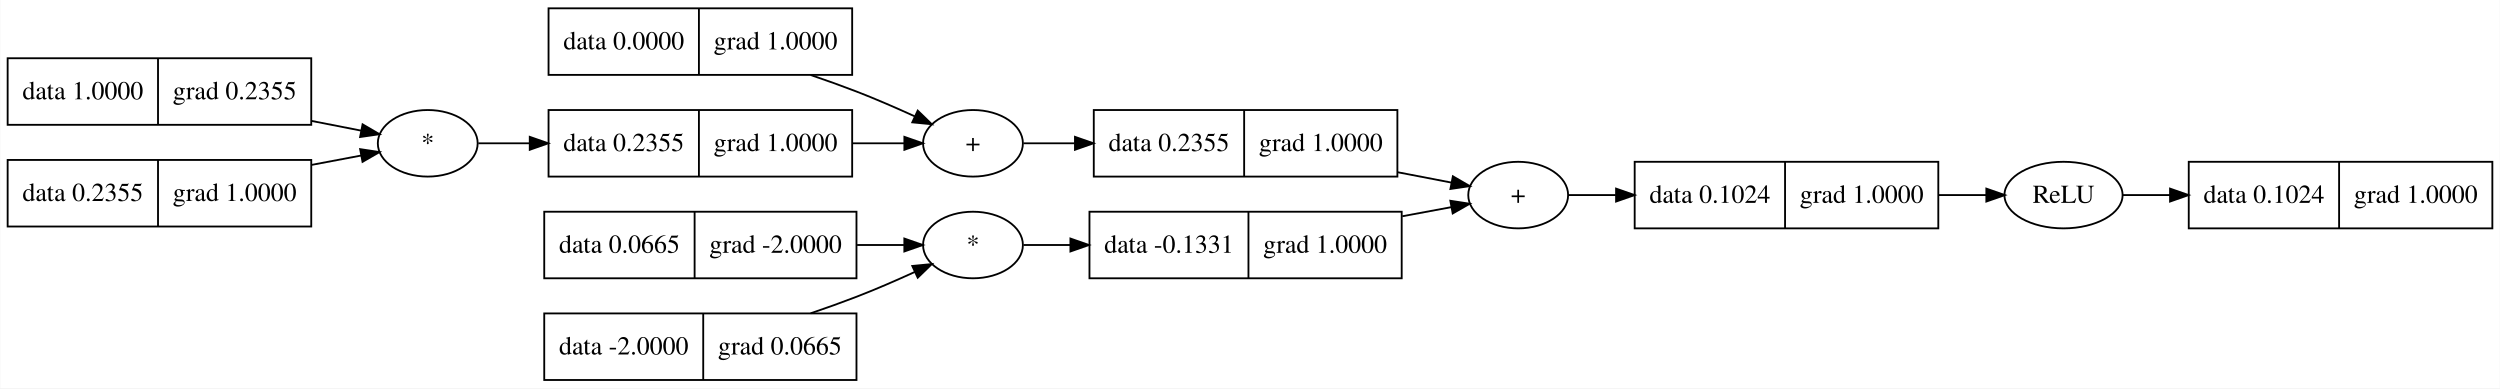
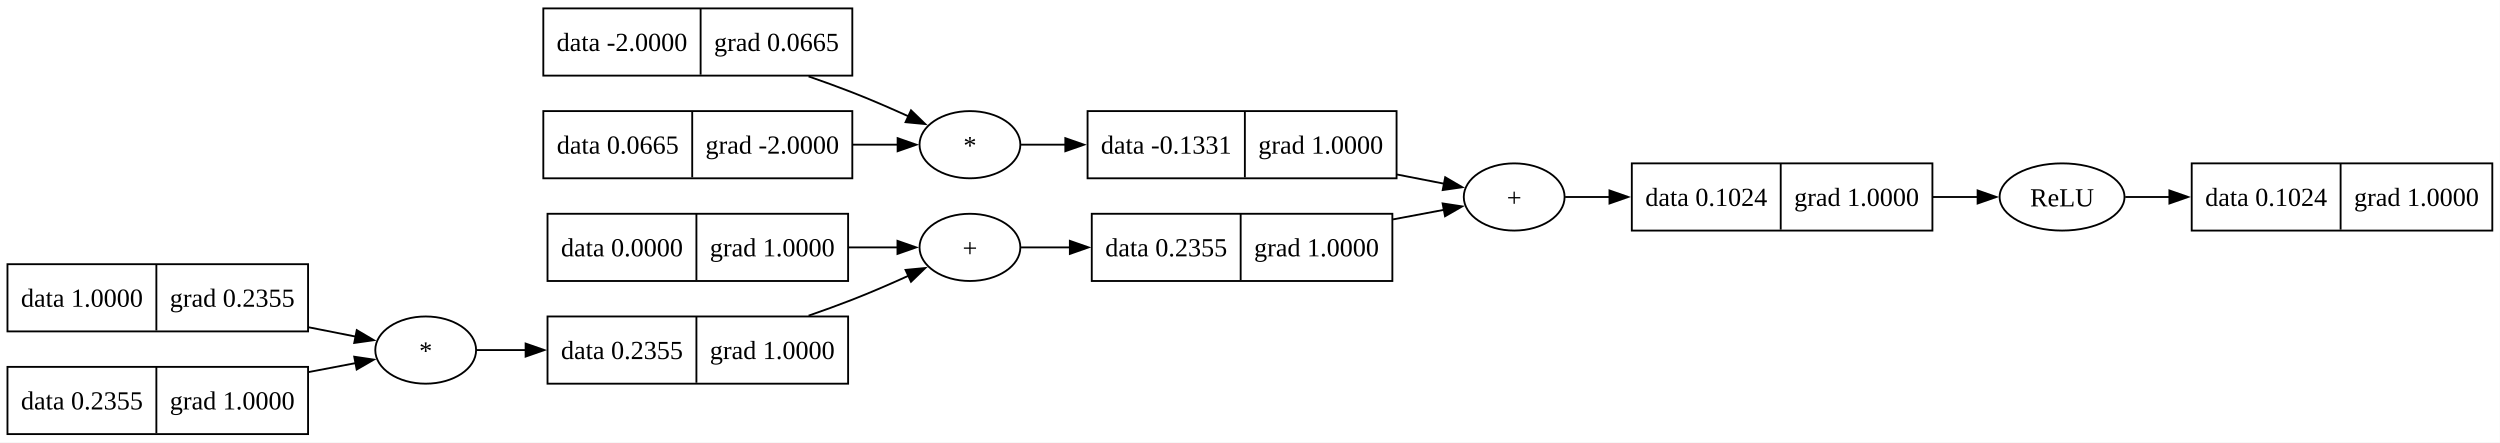
- <svg xmlns="http://www.w3.org/2000/svg" width="1352pt" height="210pt" viewBox="0.00 0.00 1351.73 210.00">
-   <g id="graph0" class="graph" transform="scale(1 1) rotate(0) translate(4 206)">
-     <polygon fill="white" stroke="transparent" points="-4,4 -4,-206 1347.73,-206 1347.73,4 -4,4" />
+ <svg xmlns="http://www.w3.org/2000/svg" width="1339pt" height="237pt" viewBox="0.00 0.00 1339.00 237.00">
+   <g id="graph0" class="graph" transform="scale(1 1) rotate(0) translate(4 233)">
+     <polygon fill="white" stroke="none" points="-4,4 -4,-233 1334.88,-233 1334.88,4 -4,4" />
    <g id="node1" class="node">
-       <polygon fill="none" stroke="black" points="1179.54,-82.5 1179.54,-118.5 1343.73,-118.5 1343.73,-82.5 1179.54,-82.5" />
-       <text text-anchor="middle" x="1220.19" y="-96.3" font-family="Times,serif" font-size="14.00">data 0.1024</text>
-       <polyline fill="none" stroke="black" points="1260.85,-82.5 1260.85,-118.5 " />
-       <text text-anchor="middle" x="1302.29" y="-96.3" font-family="Times,serif" font-size="14.00">grad 1.0000</text>
+       <polygon fill="none" stroke="black" points="287,-192.5 287,-228.5 452.5,-228.5 452.5,-192.5 287,-192.5" />
+       <text xml:space="preserve" text-anchor="middle" x="329.12" y="-205.7" font-family="Times New Roman,serif" font-size="14.00">data -2.0000</text>
+       <polyline fill="none" stroke="black" points="371.25,-193 371.25,-228.5" />
+       <text xml:space="preserve" text-anchor="middle" x="411.88" y="-205.7" font-family="Times New Roman,serif" font-size="14.00">grad 0.0665</text>
+     </g>
+     <g id="node10" class="node">
+       <ellipse fill="none" stroke="black" cx="515.5" cy="-155.5" rx="27" ry="18" />
+       <text xml:space="preserve" text-anchor="middle" x="515.5" y="-150.45" font-family="Times New Roman,serif" font-size="14.00">*</text>
+     </g>
+     <g id="edge12" class="edge">
+       <path fill="none" stroke="black" d="M429.08,-192.07C436.99,-189.33 444.98,-186.43 452.5,-183.5 462.41,-179.64 473.03,-175.02 482.62,-170.67" />
+       <polygon fill="black" stroke="black" points="483.94,-173.92 491.56,-166.55 481.01,-167.56 483.94,-173.92" />
    </g>
    <g id="node2" class="node">
-       <ellipse fill="none" stroke="black" cx="1111.82" cy="-100.5" rx="31.94" ry="18" />
-       <text text-anchor="middle" x="1111.82" y="-96.3" font-family="Times,serif" font-size="14.00">ReLU</text>
+       <polygon fill="none" stroke="black" points="1169.88,-109.5 1169.88,-145.5 1330.88,-145.5 1330.88,-109.5 1169.88,-109.5" />
+       <text xml:space="preserve" text-anchor="middle" x="1209.75" y="-122.7" font-family="Times New Roman,serif" font-size="14.00">data 0.1024</text>
+       <polyline fill="none" stroke="black" points="1249.63,-110 1249.63,-145.5" />
+       <text xml:space="preserve" text-anchor="middle" x="1290.25" y="-122.7" font-family="Times New Roman,serif" font-size="14.00">grad 1.0000</text>
+     </g>
+     <g id="node3" class="node">
+       <ellipse fill="none" stroke="black" cx="1100.44" cy="-127.5" rx="33.44" ry="18" />
+       <text xml:space="preserve" text-anchor="middle" x="1100.44" y="-122.45" font-family="Times New Roman,serif" font-size="14.00">ReLU</text>
    </g>
    <g id="edge1" class="edge">
-       <path fill="none" stroke="black" d="M1143.8,-100.5C1151.57,-100.5 1160.31,-100.5 1169.43,-100.5" />
-       <polygon fill="black" stroke="black" points="1169.43,-104 1179.43,-100.5 1169.43,-97 1169.43,-104" />
+       <path fill="none" stroke="black" d="M1134.27,-127.5C1141.61,-127.5 1149.74,-127.5 1158.19,-127.5" />
+       <polygon fill="black" stroke="black" points="1157.93,-131 1167.93,-127.5 1157.93,-124 1157.93,-131" />
    </g>
-     <g id="node3" class="node">
-       <polygon fill="none" stroke="black" points="587.38,-110.5 587.38,-146.5 751.57,-146.5 751.57,-110.5 587.38,-110.5" />
-       <text text-anchor="middle" x="628.04" y="-124.3" font-family="Times,serif" font-size="14.00">data 0.2355</text>
-       <polyline fill="none" stroke="black" points="668.7,-110.5 668.7,-146.5 " />
-       <text text-anchor="middle" x="710.14" y="-124.3" font-family="Times,serif" font-size="14.00">grad 1.0000</text>
+     <g id="node4" class="node">
+       <polygon fill="none" stroke="black" points="0,-55.5 0,-91.5 161,-91.5 161,-55.5 0,-55.5" />
+       <text xml:space="preserve" text-anchor="middle" x="39.88" y="-68.7" font-family="Times New Roman,serif" font-size="14.00">data 1.0000</text>
+       <polyline fill="none" stroke="black" points="79.75,-56 79.75,-91.5" />
+       <text xml:space="preserve" text-anchor="middle" x="120.38" y="-68.7" font-family="Times New Roman,serif" font-size="14.00">grad 0.2355</text>
+     </g>
+     <g id="node14" class="node">
+       <ellipse fill="none" stroke="black" cx="224" cy="-45.5" rx="27" ry="18" />
+       <text xml:space="preserve" text-anchor="middle" x="224" y="-40.45" font-family="Times New Roman,serif" font-size="14.00">*</text>
+     </g>
+     <g id="edge7" class="edge">
+       <path fill="none" stroke="black" d="M161.35,-57.7C170.09,-55.97 178.64,-54.28 186.46,-52.73" />
+       <polygon fill="black" stroke="black" points="187.08,-56.18 196.21,-50.8 185.72,-49.31 187.08,-56.18" />
+     </g>
+     <g id="node5" class="node">
+       <polygon fill="none" stroke="black" points="580.75,-82.5 580.75,-118.5 741.75,-118.5 741.75,-82.5 580.75,-82.5" />
+       <text xml:space="preserve" text-anchor="middle" x="620.62" y="-95.7" font-family="Times New Roman,serif" font-size="14.00">data 0.2355</text>
+       <polyline fill="none" stroke="black" points="660.5,-83 660.5,-118.5" />
+       <text xml:space="preserve" text-anchor="middle" x="701.12" y="-95.7" font-family="Times New Roman,serif" font-size="14.00">grad 1.0000</text>
+     </g>
+     <g id="node12" class="node">
+       <ellipse fill="none" stroke="black" cx="807" cy="-127.5" rx="27" ry="18" />
+       <text xml:space="preserve" text-anchor="middle" x="807" y="-122.45" font-family="Times New Roman,serif" font-size="14.00">+</text>
+     </g>
+     <g id="edge14" class="edge">
+       <path fill="none" stroke="black" d="M742.11,-115.5C751.6,-117.28 760.9,-119.03 769.34,-120.61" />
+       <polygon fill="black" stroke="black" points="768.66,-124.05 779.14,-122.45 769.96,-117.17 768.66,-124.05" />
+     </g>
+     <g id="node6" class="node">
+       <ellipse fill="none" stroke="black" cx="515.5" cy="-100.5" rx="27" ry="18" />
+       <text xml:space="preserve" text-anchor="middle" x="515.5" y="-95.45" font-family="Times New Roman,serif" font-size="14.00">+</text>
+     </g>
+     <g id="edge2" class="edge">
+       <path fill="none" stroke="black" d="M542.87,-100.5C550.67,-100.5 559.7,-100.5 569.2,-100.5" />
+       <polygon fill="black" stroke="black" points="569.02,-104 579.02,-100.5 569.02,-97 569.02,-104" />
+     </g>
+     <g id="node7" class="node">
+       <polygon fill="none" stroke="black" points="289.25,-82.5 289.25,-118.5 450.25,-118.5 450.25,-82.5 289.25,-82.5" />
+       <text xml:space="preserve" text-anchor="middle" x="329.12" y="-95.7" font-family="Times New Roman,serif" font-size="14.00">data 0.0000</text>
+       <polyline fill="none" stroke="black" points="369,-83 369,-118.5" />
+       <text xml:space="preserve" text-anchor="middle" x="409.62" y="-95.7" font-family="Times New Roman,serif" font-size="14.00">grad 1.0000</text>
+     </g>
+     <g id="edge10" class="edge">
+       <path fill="none" stroke="black" d="M450.61,-100.5C459.73,-100.5 468.67,-100.5 476.85,-100.5" />
+       <polygon fill="black" stroke="black" points="476.69,-104 486.69,-100.5 476.69,-97 476.69,-104" />
+     </g>
+     <g id="node8" class="node">
+       <polygon fill="none" stroke="black" points="0,-0.5 0,-36.5 161,-36.5 161,-0.5 0,-0.5" />
+       <text xml:space="preserve" text-anchor="middle" x="39.88" y="-13.7" font-family="Times New Roman,serif" font-size="14.00">data 0.2355</text>
+       <polyline fill="none" stroke="black" points="79.75,-1 79.75,-36.5" />
+       <text xml:space="preserve" text-anchor="middle" x="120.38" y="-13.7" font-family="Times New Roman,serif" font-size="14.00">grad 1.0000</text>
+     </g>
+     <g id="edge13" class="edge">
+       <path fill="none" stroke="black" d="M161.35,-33.74C170.09,-35.4 178.64,-37.04 186.46,-38.53" />
+       <polygon fill="black" stroke="black" points="185.73,-41.95 196.21,-40.39 187.04,-35.08 185.73,-41.95" />
+     </g>
+     <g id="node9" class="node">
+       <polygon fill="none" stroke="black" points="578.5,-137.5 578.5,-173.5 744,-173.5 744,-137.5 578.5,-137.5" />
+       <text xml:space="preserve" text-anchor="middle" x="620.62" y="-150.7" font-family="Times New Roman,serif" font-size="14.00">data -0.1331</text>
+       <polyline fill="none" stroke="black" points="662.75,-138 662.75,-173.5" />
+       <text xml:space="preserve" text-anchor="middle" x="703.38" y="-150.7" font-family="Times New Roman,serif" font-size="14.00">grad 1.0000</text>
+     </g>
+     <g id="edge9" class="edge">
+       <path fill="none" stroke="black" d="M744.2,-139.54C753,-137.82 761.58,-136.15 769.42,-134.62" />
+       <polygon fill="black" stroke="black" points="770.05,-138.07 779.2,-132.72 768.71,-131.2 770.05,-138.07" />
+     </g>
+     <g id="edge3" class="edge">
+       <path fill="none" stroke="black" d="M542.87,-155.5C549.97,-155.5 558.07,-155.5 566.64,-155.5" />
+       <polygon fill="black" stroke="black" points="566.59,-159 576.59,-155.5 566.59,-152 566.59,-159" />
+     </g>
+     <g id="node11" class="node">
+       <polygon fill="none" stroke="black" points="870,-109.5 870,-145.5 1031,-145.5 1031,-109.5 870,-109.5" />
+       <text xml:space="preserve" text-anchor="middle" x="909.88" y="-122.7" font-family="Times New Roman,serif" font-size="14.00">data 0.1024</text>
+       <polyline fill="none" stroke="black" points="949.75,-110 949.75,-145.5" />
+       <text xml:space="preserve" text-anchor="middle" x="990.38" y="-122.7" font-family="Times New Roman,serif" font-size="14.00">grad 1.0000</text>
+     </g>
+     <g id="edge6" class="edge">
+       <path fill="none" stroke="black" d="M1031.1,-127.5C1039.46,-127.5 1047.72,-127.5 1055.45,-127.5" />
+       <polygon fill="black" stroke="black" points="1055.21,-131 1065.21,-127.5 1055.21,-124 1055.21,-131" />
+     </g>
+     <g id="edge4" class="edge">
+       <path fill="none" stroke="black" d="M834.28,-127.5C841.4,-127.5 849.52,-127.5 858.08,-127.5" />
+       <polygon fill="black" stroke="black" points="858.04,-131 868.04,-127.5 858.04,-124 858.04,-131" />
+     </g>
+     <g id="node13" class="node">
+       <polygon fill="none" stroke="black" points="289.25,-27.5 289.25,-63.5 450.25,-63.5 450.25,-27.5 289.25,-27.5" />
+       <text xml:space="preserve" text-anchor="middle" x="329.12" y="-40.7" font-family="Times New Roman,serif" font-size="14.00">data 0.2355</text>
+       <polyline fill="none" stroke="black" points="369,-28 369,-63.5" />
+       <text xml:space="preserve" text-anchor="middle" x="409.62" y="-40.7" font-family="Times New Roman,serif" font-size="14.00">grad 1.0000</text>
+     </g>
+     <g id="edge11" class="edge">
+       <path fill="none" stroke="black" d="M429.08,-63.93C436.99,-66.67 444.98,-69.57 452.5,-72.5 462.41,-76.36 473.03,-80.98 482.62,-85.33" />
+       <polygon fill="black" stroke="black" points="481.01,-88.44 491.56,-89.45 483.94,-82.08 481.01,-88.44" />
+     </g>
+     <g id="edge5" class="edge">
+       <path fill="none" stroke="black" d="M251.37,-45.5C259.17,-45.5 268.2,-45.5 277.7,-45.5" />
+       <polygon fill="black" stroke="black" points="277.52,-49 287.52,-45.5 277.52,-42 277.52,-49" />
    </g>
    <g id="node15" class="node">
-       <ellipse fill="none" stroke="black" cx="816.9" cy="-100.5" rx="27" ry="18" />
-       <text text-anchor="middle" x="816.9" y="-96.3" font-family="Times,serif" font-size="14.00">+</text>
-     </g>
-     <g id="edge9" class="edge">
-       <path fill="none" stroke="black" d="M751.69,-112.86C761.89,-110.9 771.86,-108.98 780.78,-107.26" />
-       <polygon fill="black" stroke="black" points="781.58,-110.67 790.73,-105.35 780.25,-103.8 781.58,-110.67" />
-     </g>
-     <g id="node4" class="node">
-       <ellipse fill="none" stroke="black" cx="522.05" cy="-128.5" rx="27" ry="18" />
-       <text text-anchor="middle" x="522.05" y="-124.3" font-family="Times,serif" font-size="14.00">+</text>
-     </g>
-     <g id="edge2" class="edge">
-       <path fill="none" stroke="black" d="M549.38,-128.5C557.55,-128.5 567.05,-128.5 577.06,-128.5" />
-       <polygon fill="black" stroke="black" points="577.21,-132 587.21,-128.5 577.21,-125 577.21,-132" />
-     </g>
-     <g id="node5" class="node">
-       <polygon fill="none" stroke="black" points="0,-138.5 0,-174.5 164.19,-174.5 164.19,-138.5 0,-138.5" />
-       <text text-anchor="middle" x="40.66" y="-152.3" font-family="Times,serif" font-size="14.00">data 1.0000</text>
-       <polyline fill="none" stroke="black" points="81.32,-138.5 81.32,-174.5 " />
-       <text text-anchor="middle" x="122.76" y="-152.3" font-family="Times,serif" font-size="14.00">grad 0.2355</text>
-     </g>
-     <g id="node11" class="node">
-       <ellipse fill="none" stroke="black" cx="227.19" cy="-128.5" rx="27" ry="18" />
-       <text text-anchor="middle" x="227.19" y="-124.3" font-family="Times,serif" font-size="14.00">*</text>
-     </g>
-     <g id="edge13" class="edge">
-       <path fill="none" stroke="black" d="M164.26,-140.62C173.66,-138.78 182.84,-136.98 191.13,-135.36" />
-       <polygon fill="black" stroke="black" points="191.95,-138.77 201.1,-133.41 190.61,-131.9 191.95,-138.77" />
-     </g>
-     <g id="node6" class="node">
-       <polygon fill="none" stroke="black" points="585.05,-55.5 585.05,-91.5 753.9,-91.5 753.9,-55.5 585.05,-55.5" />
-       <text text-anchor="middle" x="628.04" y="-69.3" font-family="Times,serif" font-size="14.00">data -0.1331</text>
-       <polyline fill="none" stroke="black" points="671.03,-55.5 671.03,-91.5 " />
-       <text text-anchor="middle" x="712.47" y="-69.3" font-family="Times,serif" font-size="14.00">grad 1.0000</text>
-     </g>
-     <g id="edge10" class="edge">
-       <path fill="none" stroke="black" d="M754.23,-89.05C763.55,-90.78 772.63,-92.47 780.82,-93.99" />
-       <polygon fill="black" stroke="black" points="780.21,-97.43 790.68,-95.82 781.49,-90.55 780.21,-97.43" />
-     </g>
-     <g id="node7" class="node">
-       <ellipse fill="none" stroke="black" cx="522.05" cy="-73.5" rx="27" ry="18" />
-       <text text-anchor="middle" x="522.05" y="-69.3" font-family="Times,serif" font-size="14.00">*</text>
-     </g>
-     <g id="edge3" class="edge">
-       <path fill="none" stroke="black" d="M549.38,-73.5C556.9,-73.5 565.55,-73.5 574.68,-73.5" />
-       <polygon fill="black" stroke="black" points="574.75,-77 584.75,-73.5 574.75,-70 574.75,-77" />
-     </g>
-     <g id="node8" class="node">
-       <polygon fill="none" stroke="black" points="292.52,-165.5 292.52,-201.5 456.72,-201.5 456.72,-165.5 292.52,-165.5" />
-       <text text-anchor="middle" x="333.18" y="-179.3" font-family="Times,serif" font-size="14.00">data 0.0000</text>
-       <polyline fill="none" stroke="black" points="373.84,-165.5 373.84,-201.5 " />
-       <text text-anchor="middle" x="415.28" y="-179.3" font-family="Times,serif" font-size="14.00">grad 1.0000</text>
-     </g>
-     <g id="edge11" class="edge">
-       <path fill="none" stroke="black" d="M434.26,-165.44C442.63,-162.59 451.1,-159.57 459.05,-156.5 469.49,-152.47 480.69,-147.59 490.66,-143.04" />
-       <polygon fill="black" stroke="black" points="492.17,-146.19 499.78,-138.81 489.23,-139.84 492.17,-146.19" />
-     </g>
-     <g id="node9" class="node">
-       <polygon fill="none" stroke="black" points="290.19,-55.5 290.19,-91.5 459.05,-91.5 459.05,-55.5 290.19,-55.5" />
-       <text text-anchor="middle" x="330.85" y="-69.3" font-family="Times,serif" font-size="14.00">data 0.0665</text>
-       <polyline fill="none" stroke="black" points="371.51,-55.5 371.51,-91.5 " />
-       <text text-anchor="middle" x="415.28" y="-69.3" font-family="Times,serif" font-size="14.00">grad -2.0000</text>
-     </g>
-     <g id="edge14" class="edge">
-       <path fill="none" stroke="black" d="M459.37,-73.5C468.23,-73.5 476.86,-73.5 484.73,-73.5" />
-       <polygon fill="black" stroke="black" points="484.93,-77 494.93,-73.5 484.93,-70 484.93,-77" />
-     </g>
-     <g id="node10" class="node">
-       <polygon fill="none" stroke="black" points="292.52,-110.5 292.52,-146.5 456.72,-146.5 456.72,-110.5 292.52,-110.5" />
-       <text text-anchor="middle" x="333.18" y="-124.3" font-family="Times,serif" font-size="14.00">data 0.2355</text>
-       <polyline fill="none" stroke="black" points="373.84,-110.5 373.84,-146.5 " />
-       <text text-anchor="middle" x="415.28" y="-124.3" font-family="Times,serif" font-size="14.00">grad 1.0000</text>
-     </g>
-     <g id="edge6" class="edge">
-       <path fill="none" stroke="black" d="M456.84,-128.5C466.64,-128.5 476.24,-128.5 484.9,-128.5" />
-       <polygon fill="black" stroke="black" points="484.95,-132 494.95,-128.5 484.95,-125 484.95,-132" />
-     </g>
-     <g id="edge4" class="edge">
-       <path fill="none" stroke="black" d="M254.53,-128.5C262.69,-128.5 272.2,-128.5 282.21,-128.5" />
-       <polygon fill="black" stroke="black" points="282.36,-132 292.36,-128.5 282.36,-125 282.36,-132" />
-     </g>
-     <g id="node12" class="node">
-       <polygon fill="none" stroke="black" points="290.19,-0.5 290.19,-36.5 459.05,-36.5 459.05,-0.5 290.19,-0.5" />
-       <text text-anchor="middle" x="333.18" y="-14.3" font-family="Times,serif" font-size="14.00">data -2.0000</text>
-       <polyline fill="none" stroke="black" points="376.17,-0.5 376.17,-36.5 " />
-       <text text-anchor="middle" x="417.61" y="-14.3" font-family="Times,serif" font-size="14.00">grad 0.0665</text>
-     </g>
-     <g id="edge12" class="edge">
-       <path fill="none" stroke="black" d="M434.26,-36.56C442.63,-39.41 451.1,-42.43 459.05,-45.5 469.49,-49.53 480.69,-54.41 490.66,-58.96" />
-       <polygon fill="black" stroke="black" points="489.23,-62.16 499.78,-63.19 492.17,-55.81 489.23,-62.16" />
-     </g>
-     <g id="node13" class="node">
-       <polygon fill="none" stroke="black" points="0,-83.5 0,-119.5 164.19,-119.5 164.19,-83.5 0,-83.5" />
-       <text text-anchor="middle" x="40.66" y="-97.3" font-family="Times,serif" font-size="14.00">data 0.2355</text>
-       <polyline fill="none" stroke="black" points="81.32,-83.5 81.32,-119.5 " />
-       <text text-anchor="middle" x="122.76" y="-97.3" font-family="Times,serif" font-size="14.00">grad 1.0000</text>
+       <polygon fill="none" stroke="black" points="287,-137.5 287,-173.5 452.5,-173.5 452.5,-137.5 287,-137.5" />
+       <text xml:space="preserve" text-anchor="middle" x="326.88" y="-150.7" font-family="Times New Roman,serif" font-size="14.00">data 0.0665</text>
+       <polyline fill="none" stroke="black" points="366.75,-138 366.75,-173.5" />
+       <text xml:space="preserve" text-anchor="middle" x="409.62" y="-150.7" font-family="Times New Roman,serif" font-size="14.00">grad -2.0000</text>
    </g>
    <g id="edge8" class="edge">
-       <path fill="none" stroke="black" d="M164.26,-116.81C173.66,-118.59 182.84,-120.32 191.13,-121.88" />
-       <polygon fill="black" stroke="black" points="190.62,-125.35 201.1,-123.76 191.92,-118.47 190.62,-125.35" />
-     </g>
-     <g id="node14" class="node">
-       <polygon fill="none" stroke="black" points="879.9,-82.5 879.9,-118.5 1044.1,-118.5 1044.1,-82.5 879.9,-82.5" />
-       <text text-anchor="middle" x="920.56" y="-96.3" font-family="Times,serif" font-size="14.00">data 0.1024</text>
-       <polyline fill="none" stroke="black" points="961.22,-82.5 961.22,-118.5 " />
-       <text text-anchor="middle" x="1002.66" y="-96.3" font-family="Times,serif" font-size="14.00">grad 1.0000</text>
-     </g>
-     <g id="edge7" class="edge">
-       <path fill="none" stroke="black" d="M1044.26,-100.5C1053.12,-100.5 1061.84,-100.5 1069.9,-100.5" />
-       <polygon fill="black" stroke="black" points="1070.08,-104 1080.08,-100.5 1070.08,-97 1070.08,-104" />
-     </g>
-     <g id="edge5" class="edge">
-       <path fill="none" stroke="black" d="M844.15,-100.5C851.73,-100.5 860.47,-100.5 869.69,-100.5" />
-       <polygon fill="black" stroke="black" points="869.84,-104 879.84,-100.5 869.84,-97 869.84,-104" />
+       <path fill="none" stroke="black" d="M452.7,-155.5C461.14,-155.5 469.4,-155.5 476.98,-155.5" />
+       <polygon fill="black" stroke="black" points="476.77,-159 486.77,-155.5 476.77,-152 476.77,-159" />
    </g>
  </g>
</svg>
